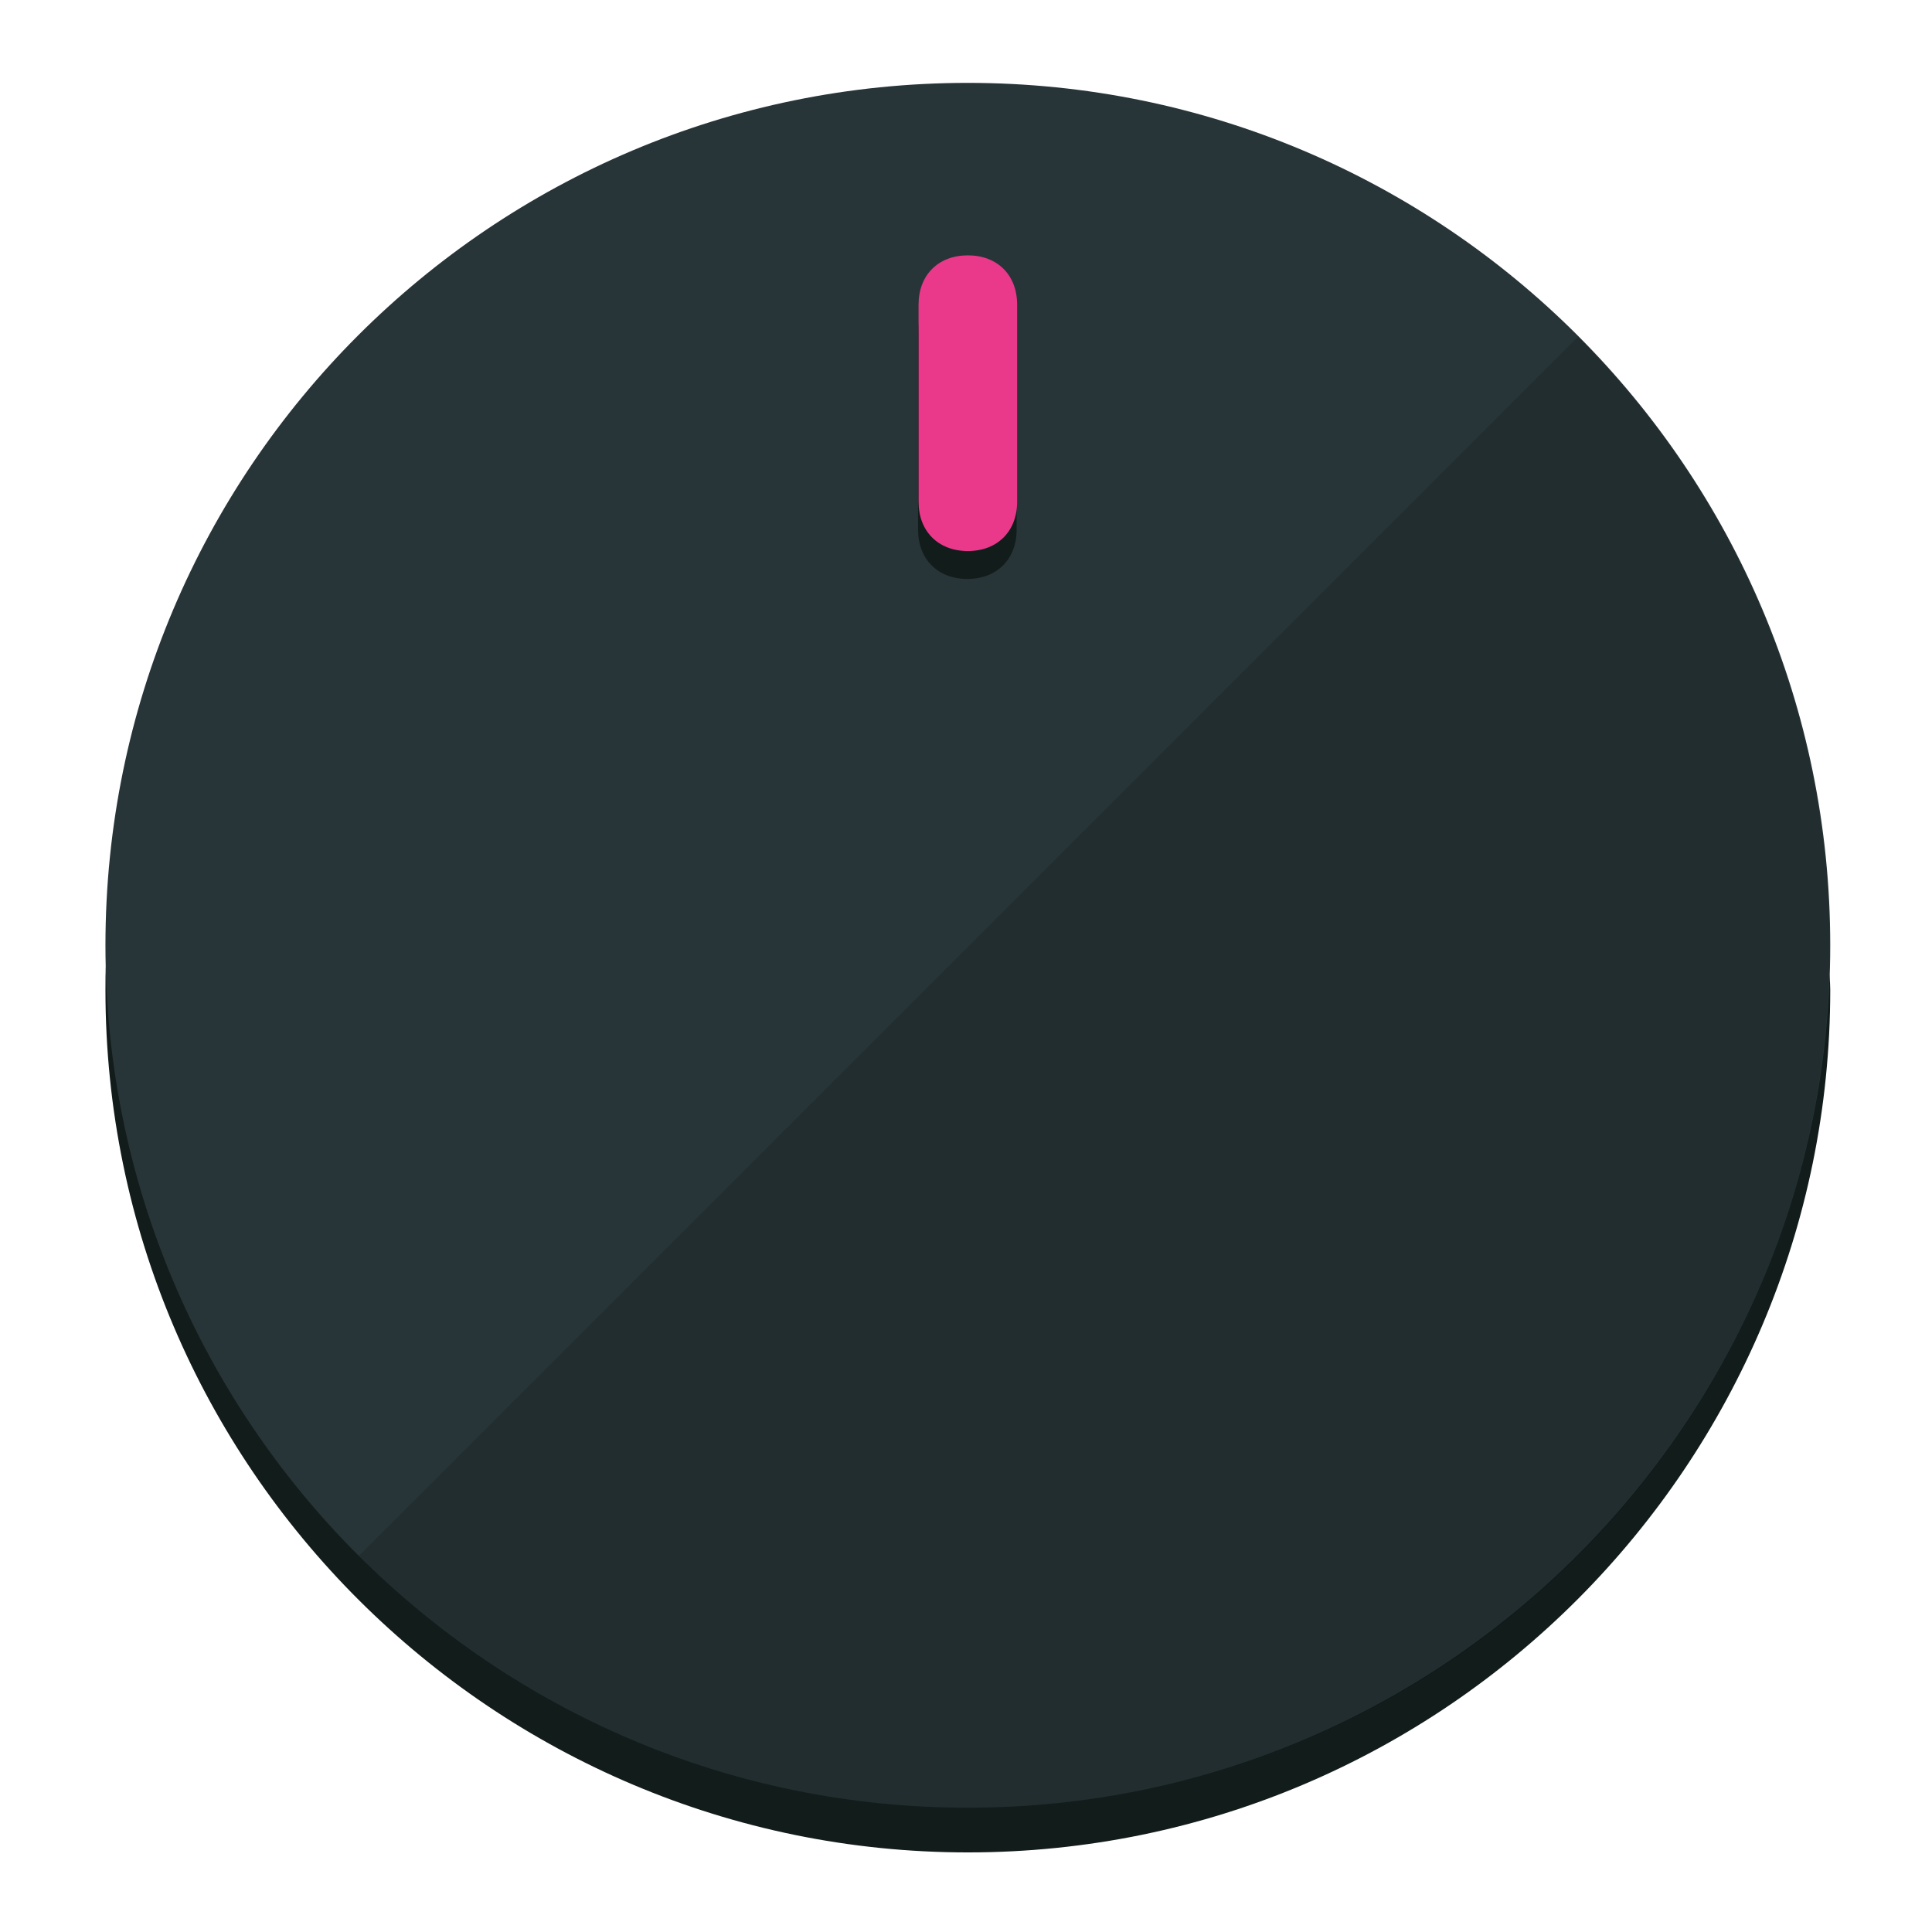
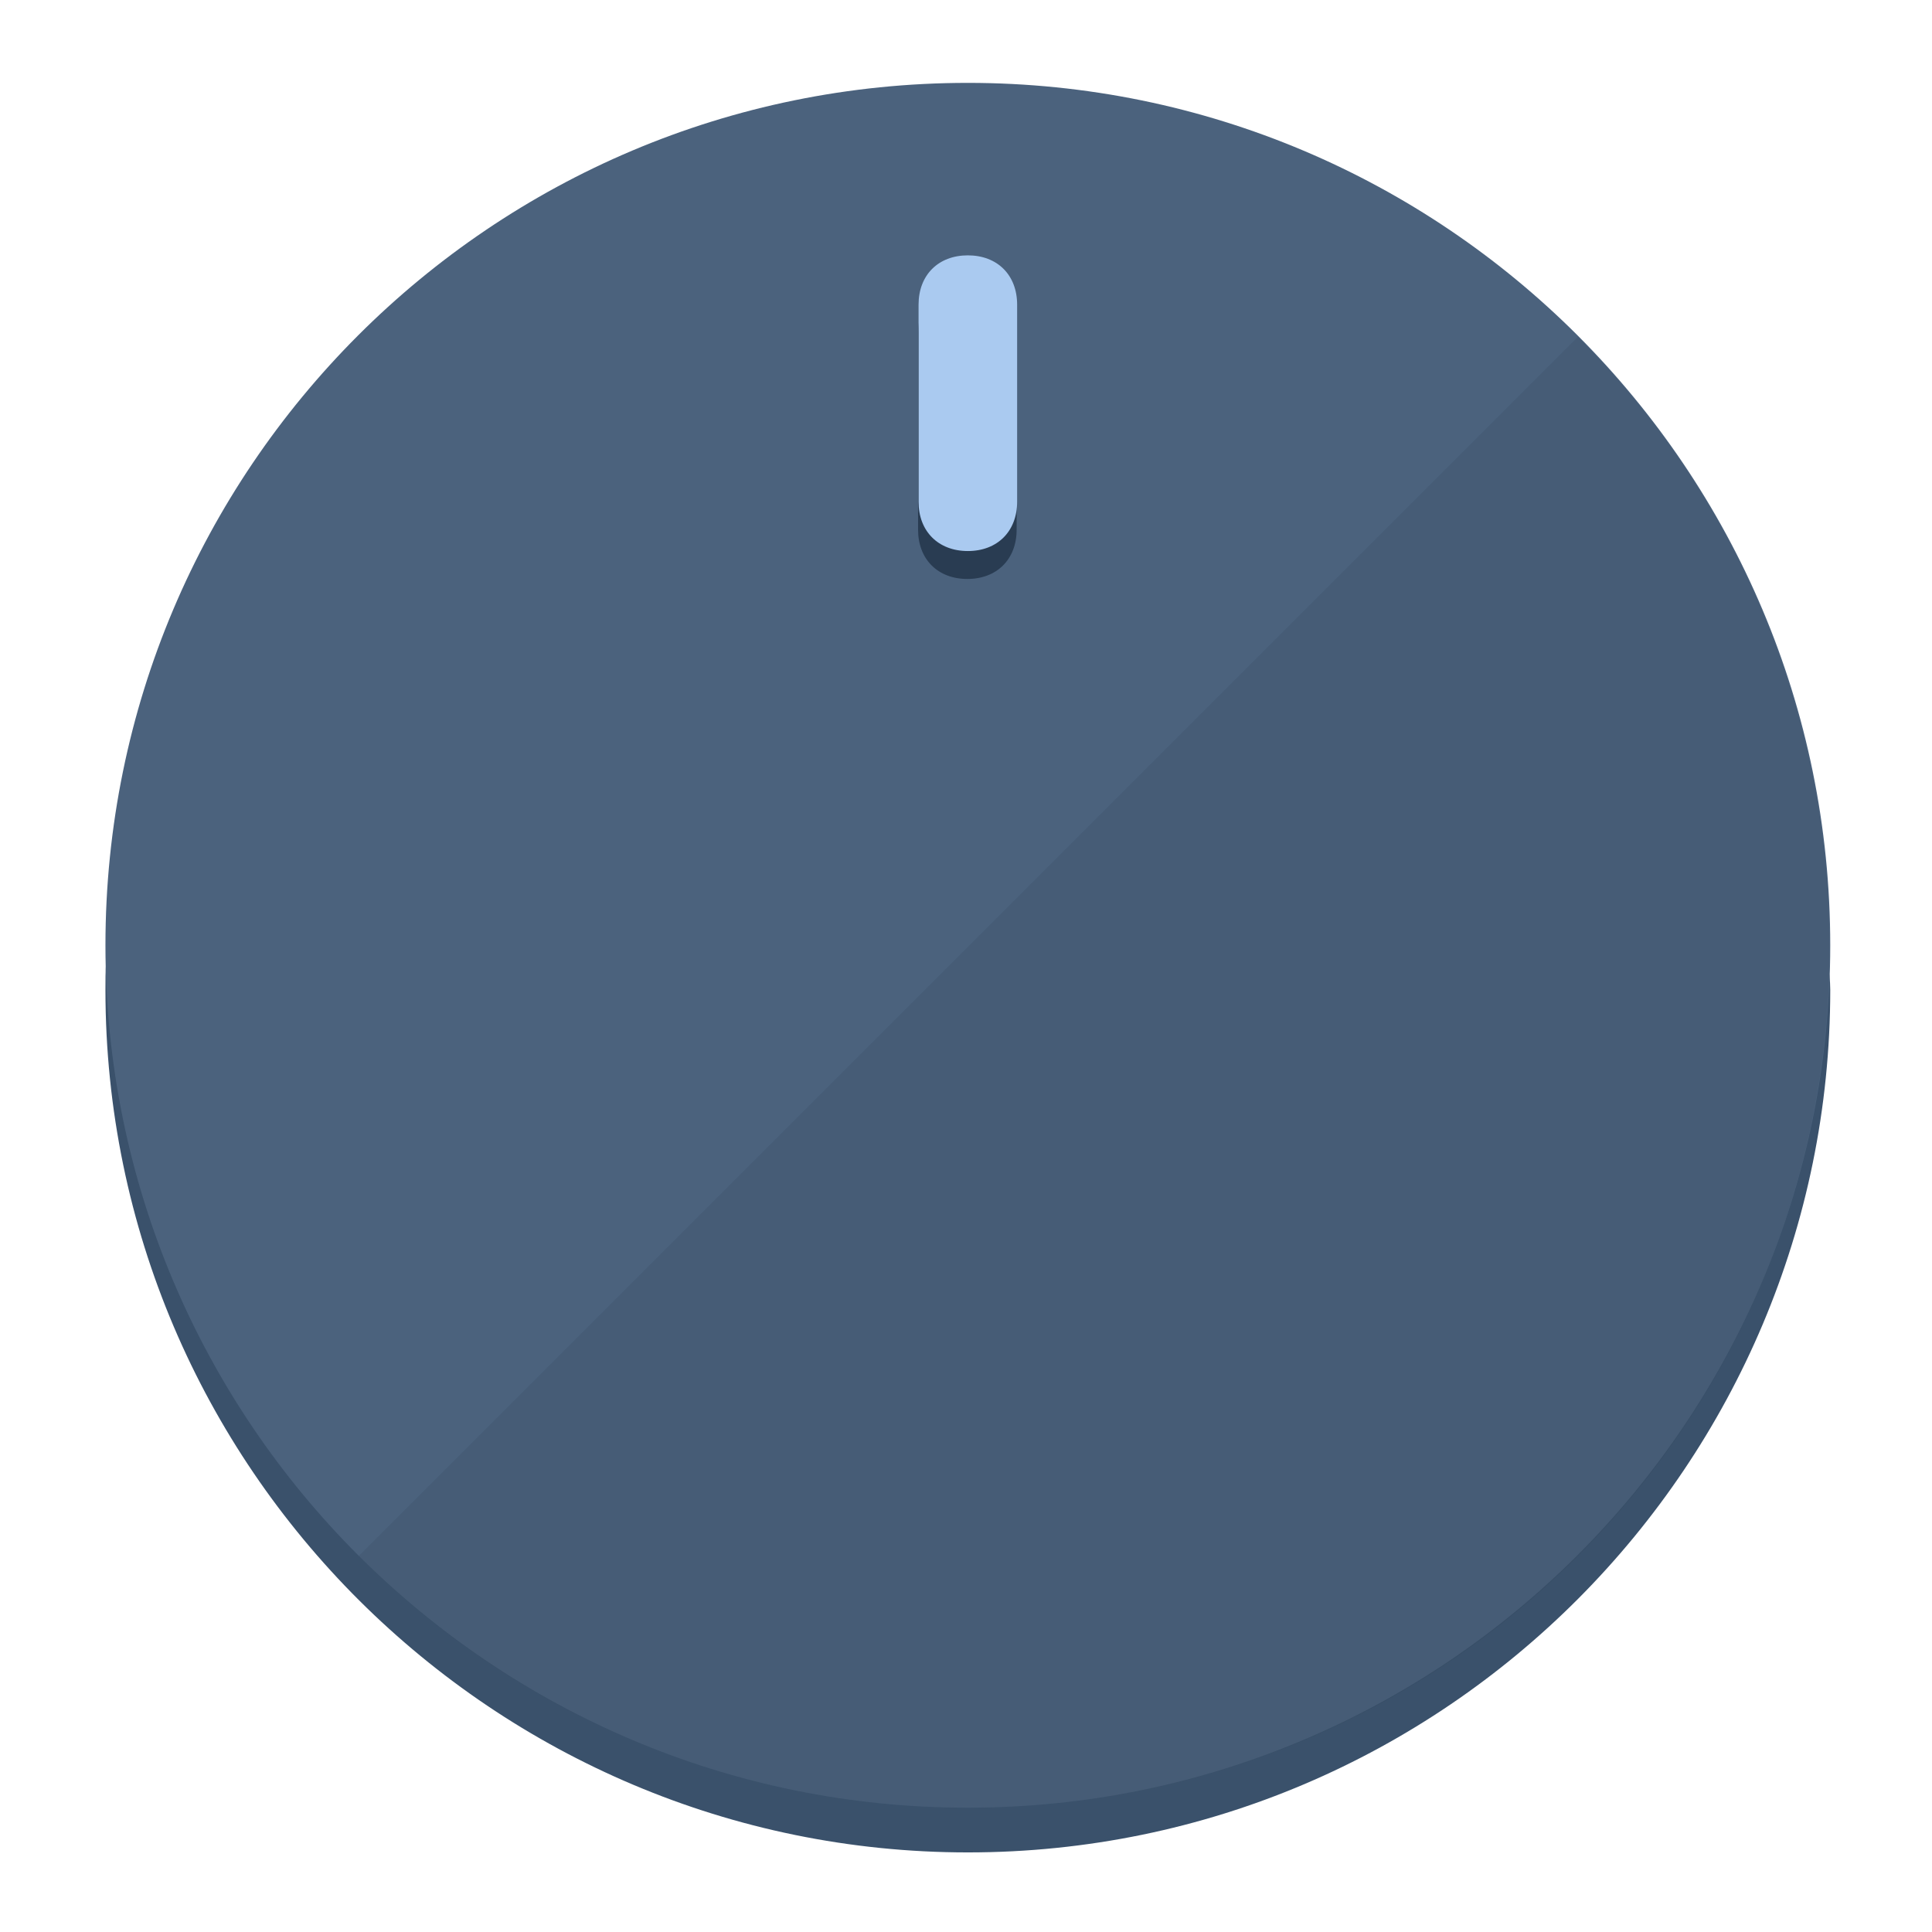
<svg xmlns="http://www.w3.org/2000/svg" height="120px" width="120px" version="1.1" id="Layer_1" viewBox="0 0 496.8 496.8" xml:space="preserve">
  <defs id="defs23" />
  <g id="g3158">
-     <path style="display:inline;fill:#121c1b;fill-opacity:1;stroke-width:1.584" d="m 248.875,445.92 c 116.582,0 212.89,-91.238 220.493,-205.286 0,5.069 1.267,8.87 1.267,13.939 0,121.651 -98.842,221.76 -221.76,221.76 -121.651,0 -221.76,-98.842 -221.76,-221.76 0,-5.069 0,-8.87 1.267,-13.939 7.603,114.048 103.91,205.286 220.493,205.286 z" id="path8" />
-     <circle style="display:inline;fill:#283538;fill-opacity:1;stroke-width:1.584" cx="248.875" cy="243.071" r="221.76" id="circle12" />
-     <path style="display:inline;fill:#000000;fill-opacity:0.154;stroke-width:1.587" d="m 405.744,86.606 c 86.308,86.308 86.308,227.193 0,313.5 -86.308,86.308 -227.193,86.308 -313.5,0" id="path14" />
+     <path style="display:inline;fill:#3A516B;fill-opacity:1;stroke-width:1.584" d="m 248.875,445.92 c 116.582,0 212.89,-91.238 220.493,-205.286 0,5.069 1.267,8.87 1.267,13.939 0,121.651 -98.842,221.76 -221.76,221.76 -121.651,0 -221.76,-98.842 -221.76,-221.76 0,-5.069 0,-8.87 1.267,-13.939 7.603,114.048 103.91,205.286 220.493,205.286 z" id="path8" />
+     <circle style="display:inline;fill:#4B627D;fill-opacity:1;stroke-width:1.584" cx="248.875" cy="243.071" r="221.76" id="circle12" />
+     <path style="display:inline;fill:#293C52;fill-opacity:0.154;stroke-width:1.587" d="m 405.744,86.606 c 86.308,86.308 86.308,227.193 0,313.5 -86.308,86.308 -227.193,86.308 -313.5,0" id="path14" />
  </g>
  <g id="g3198">
    <circle style="display:none;fill:#000000;fill-opacity:0;stroke-width:1.584" cx="248.467" cy="243.582" r="221.76" id="circle12-3" />
-     <path style="display:inline;fill:#121c1b;fill-opacity:1;stroke-width:1.584" d="m 261.42,136.204 c 0,7.603 -5.069,12.672 -12.672,12.672 v 0 c -7.603,0 -12.672,-5.069 -12.672,-12.672 l -1e-5,-50.688 c 3e-5,-7.603 5.069,-12.672 12.672,-12.672 v 0 c 7.603,-1.4e-5 12.672,5.069 12.672,12.672 z" id="path3789" />
-     <path style="display:inline;fill:#ea398a;stroke-width:1.584" d="m 261.547,129.023 c -10e-6,7.603 -5.069,12.672 -12.672,12.672 v 0 c -7.603,1e-5 -12.672,-5.069 -12.672,-12.672 l 10e-6,-50.688 c -10e-6,-7.603 5.069,-12.672 12.672,-12.672 v 0 c 7.603,-3e-6 12.672,5.069 12.672,12.672 z" id="path915" />
+     <path style="display:inline;fill:#293C52;fill-opacity:1;stroke-width:1.584" d="m 261.42,136.204 c 0,7.603 -5.069,12.672 -12.672,12.672 v 0 c -7.603,0 -12.672,-5.069 -12.672,-12.672 l -1e-5,-50.688 c 3e-5,-7.603 5.069,-12.672 12.672,-12.672 v 0 c 7.603,-1.4e-5 12.672,5.069 12.672,12.672 z" id="path3789" />
+     <path style="display:inline;fill:#AACAF0;stroke-width:1.584" d="m 261.547,129.023 c -10e-6,7.603 -5.069,12.672 -12.672,12.672 v 0 c -7.603,1e-5 -12.672,-5.069 -12.672,-12.672 l 10e-6,-50.688 c -10e-6,-7.603 5.069,-12.672 12.672,-12.672 v 0 c 7.603,-3e-6 12.672,5.069 12.672,12.672 z" id="path915" />
  </g>
</svg>
